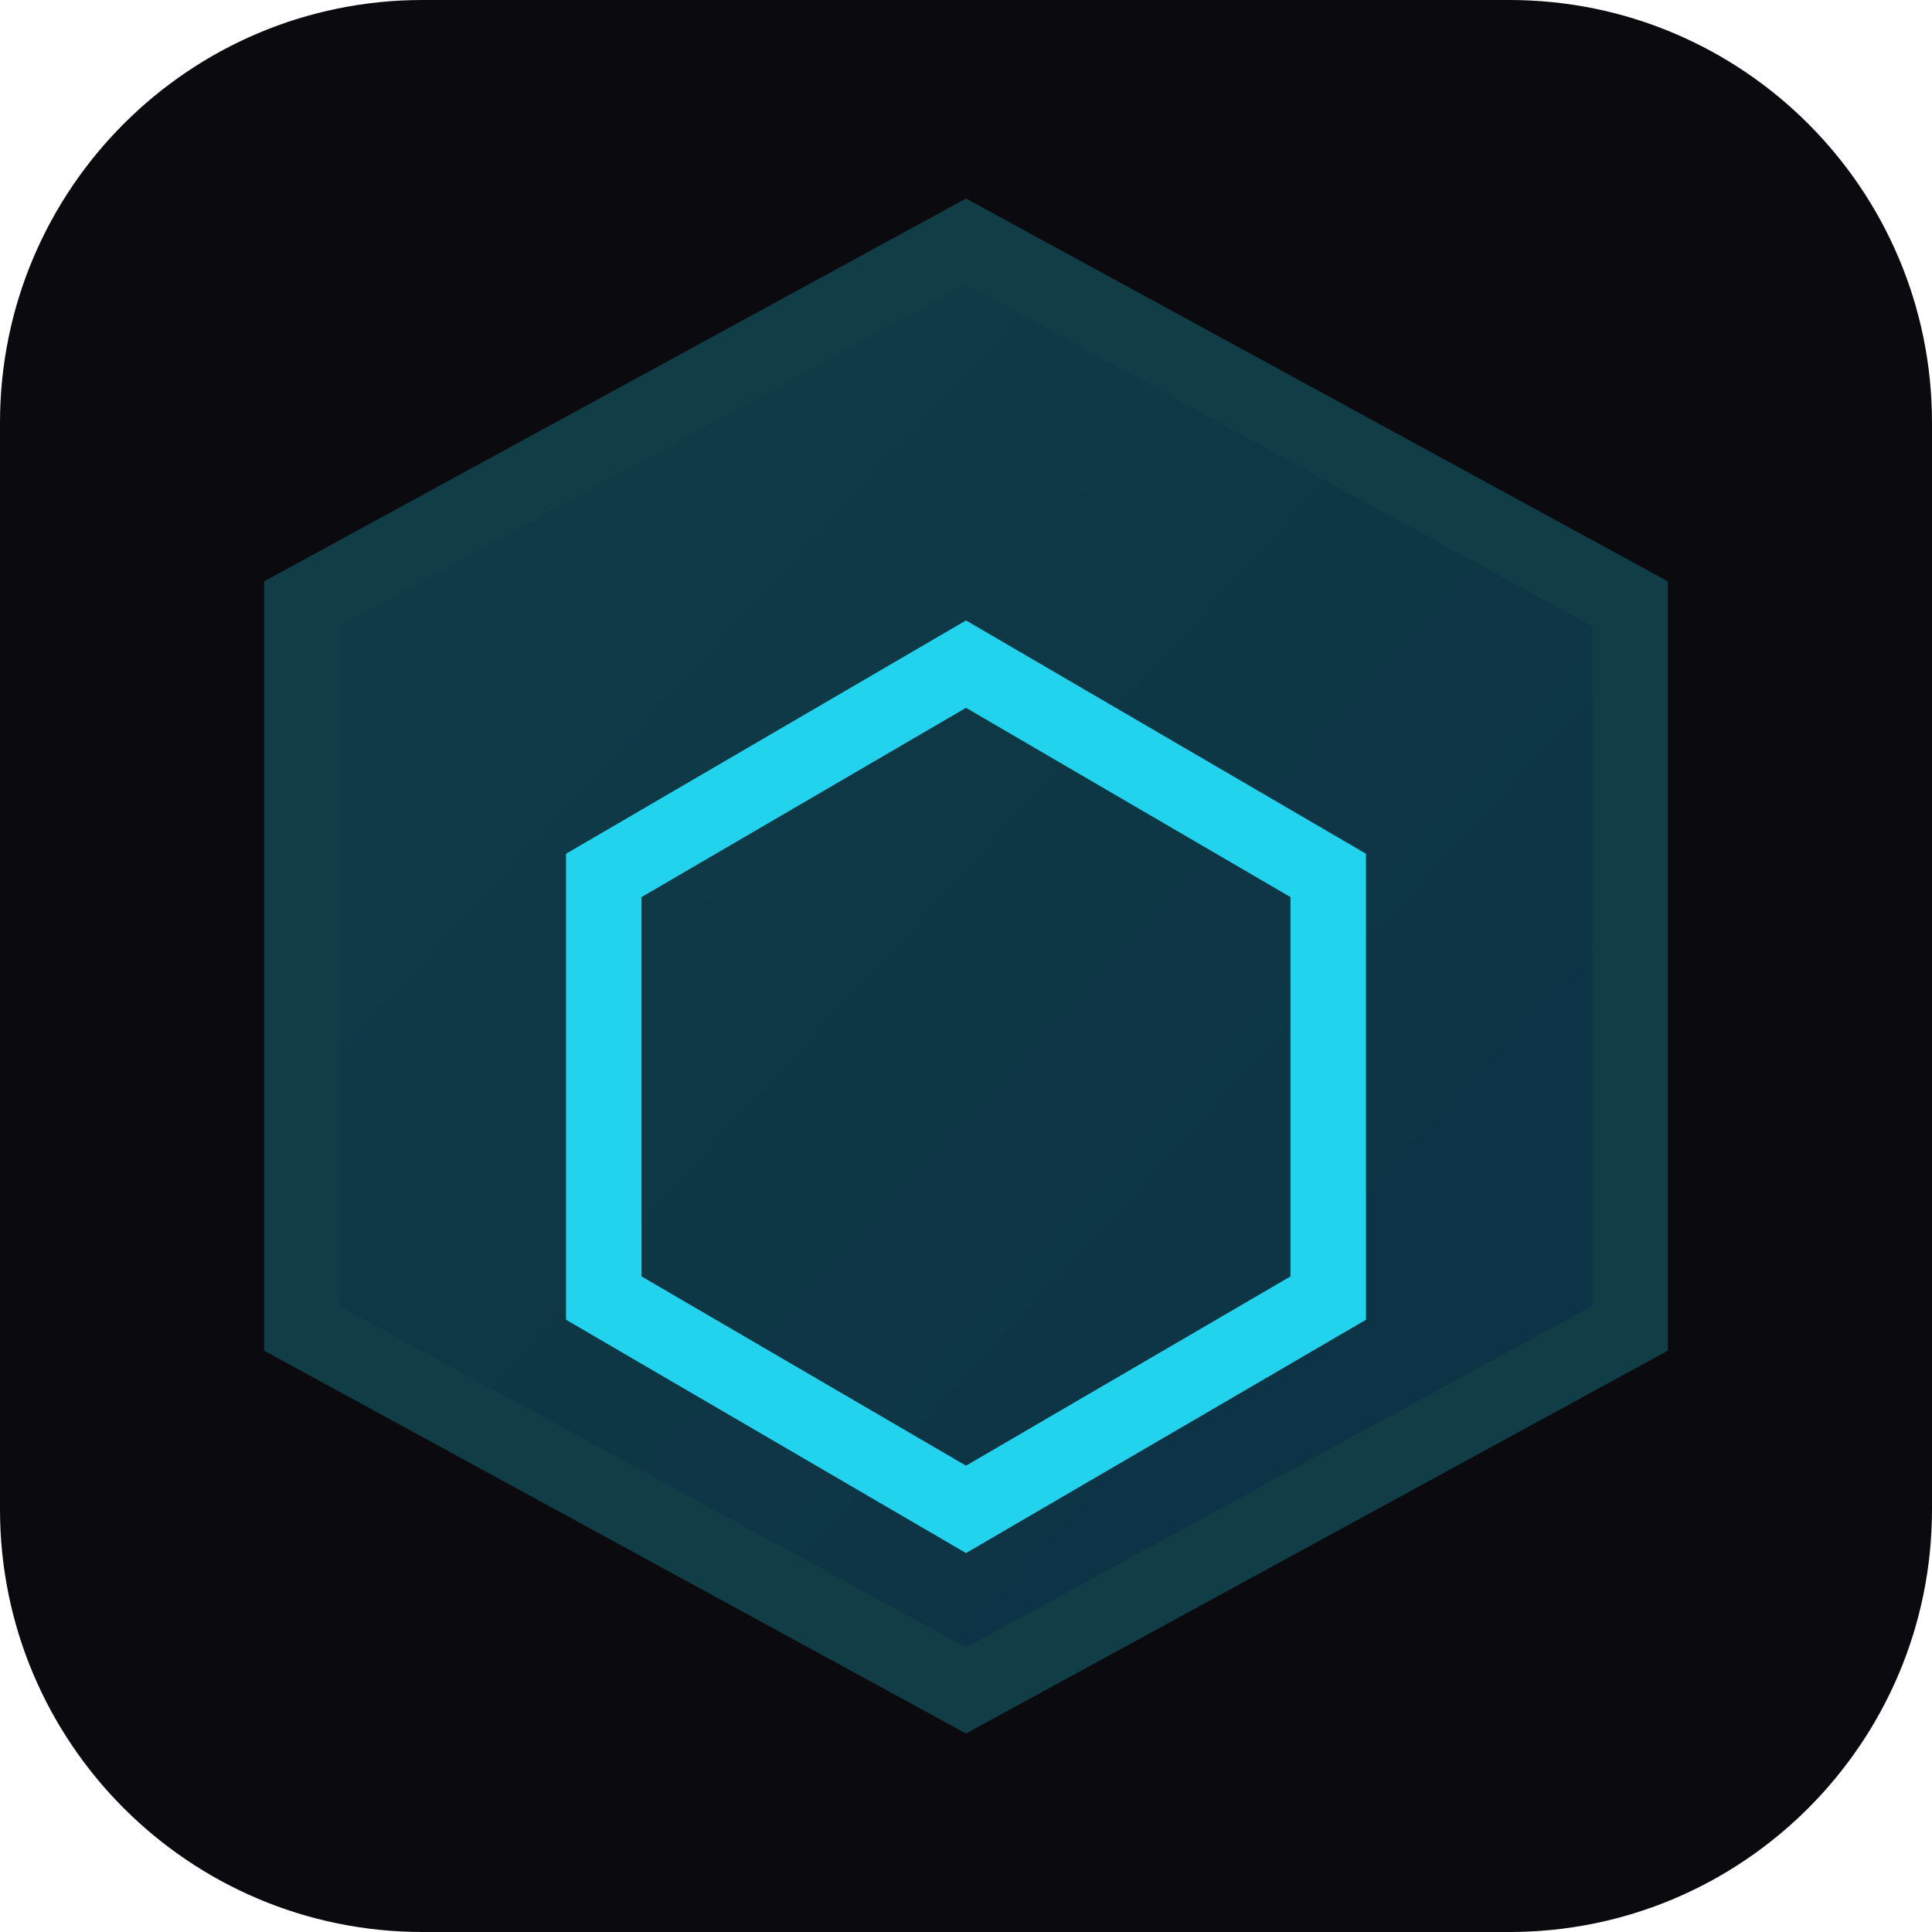
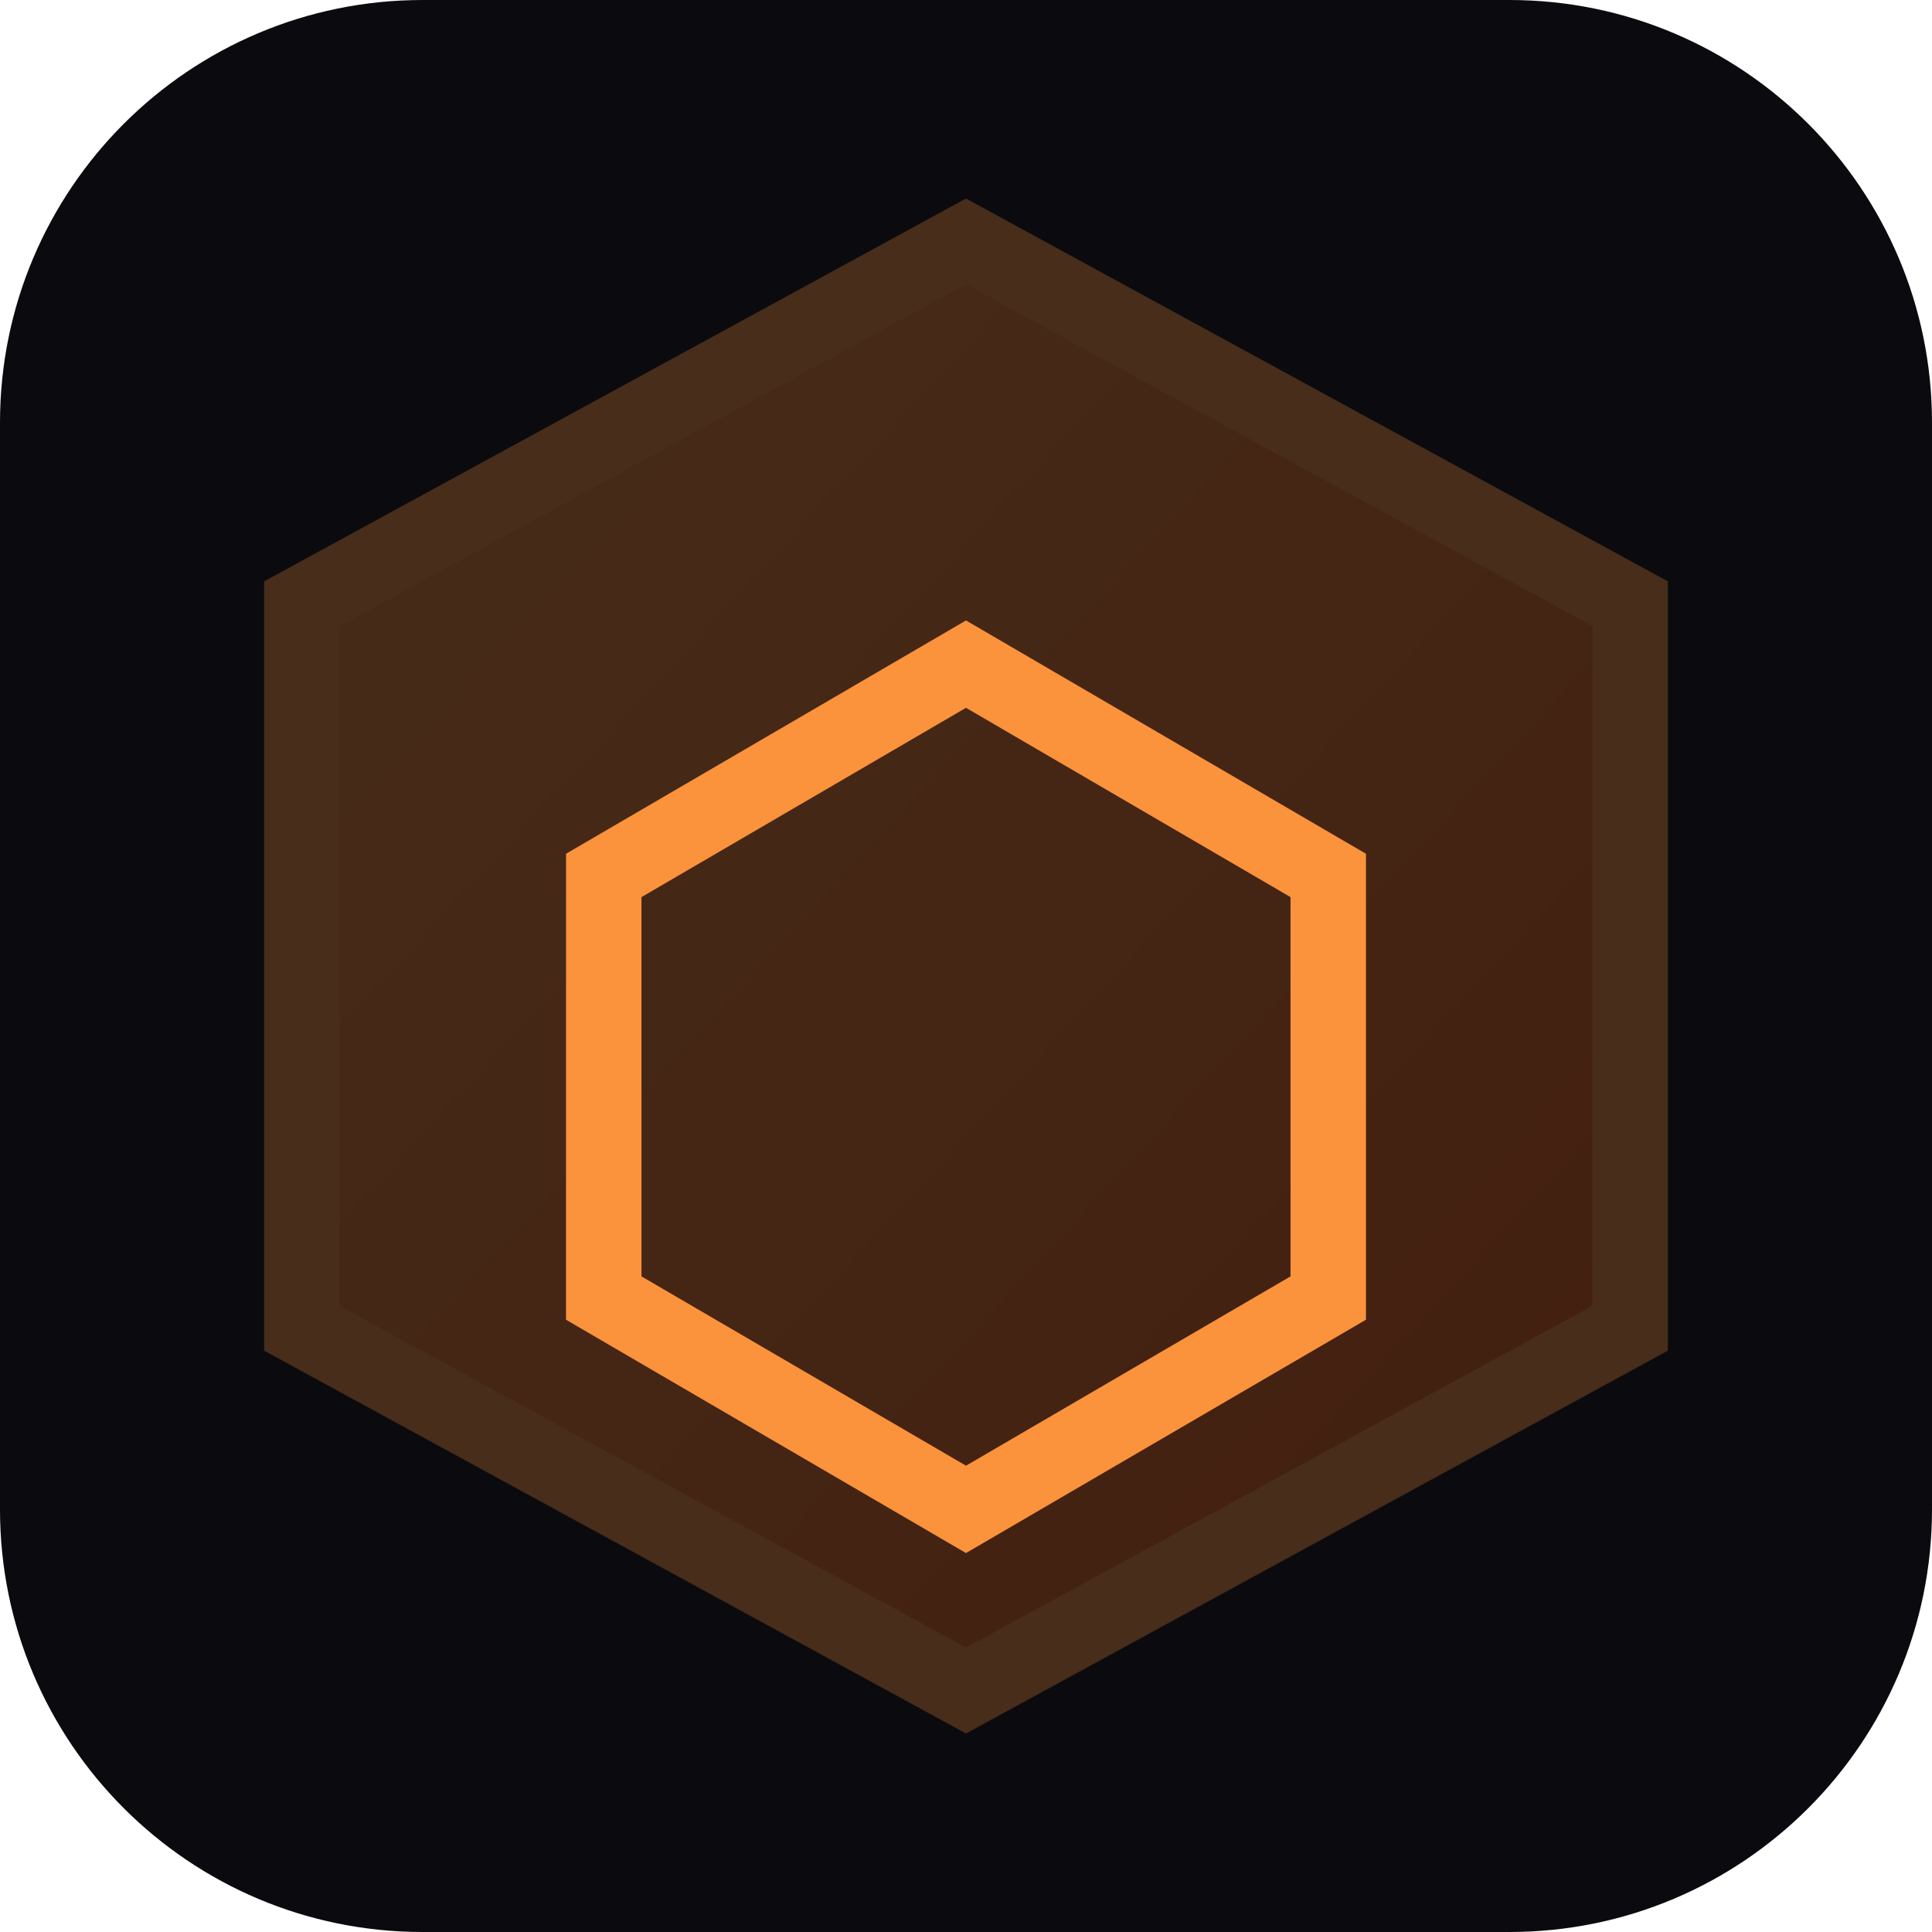
<svg xmlns="http://www.w3.org/2000/svg" viewBox="0 0 64 64">
  <defs>
    <linearGradient id="g" x1="0" y1="0" x2="1" y2="1">
-       <stop offset="0%" stop-color="#22d3ee" />
-       <stop offset="100%" stop-color="#0ea5e9" />
+       <stop offset="0%" stop-color="#fb923c" />
+       <stop offset="100%" stop-color="#ea580c" />
    </linearGradient>
  </defs>
  <rect width="64" height="64" rx="14" fill="#0b0b0f" />
-   <polygon points="32,8 54,20 54,44 32,56 10,44 10,20" fill="url(#g)" opacity="0.25" stroke="#22d3ee" stroke-width="2.5" />
-   <polygon points="32,22 44,29 44,43 32,50 20,43 20,29" fill="none" stroke="#22d3ee" stroke-width="2.5" />
+   <polygon points="32,8 54,20 54,44 32,56 10,44 10,20" fill="url(#g)" opacity="0.25" stroke="#fb923c" stroke-width="2.5" />
+   <polygon points="32,22 44,29 44,43 32,50 20,43 20,29" fill="none" stroke="#fb923c" stroke-width="2.5" />
</svg>
